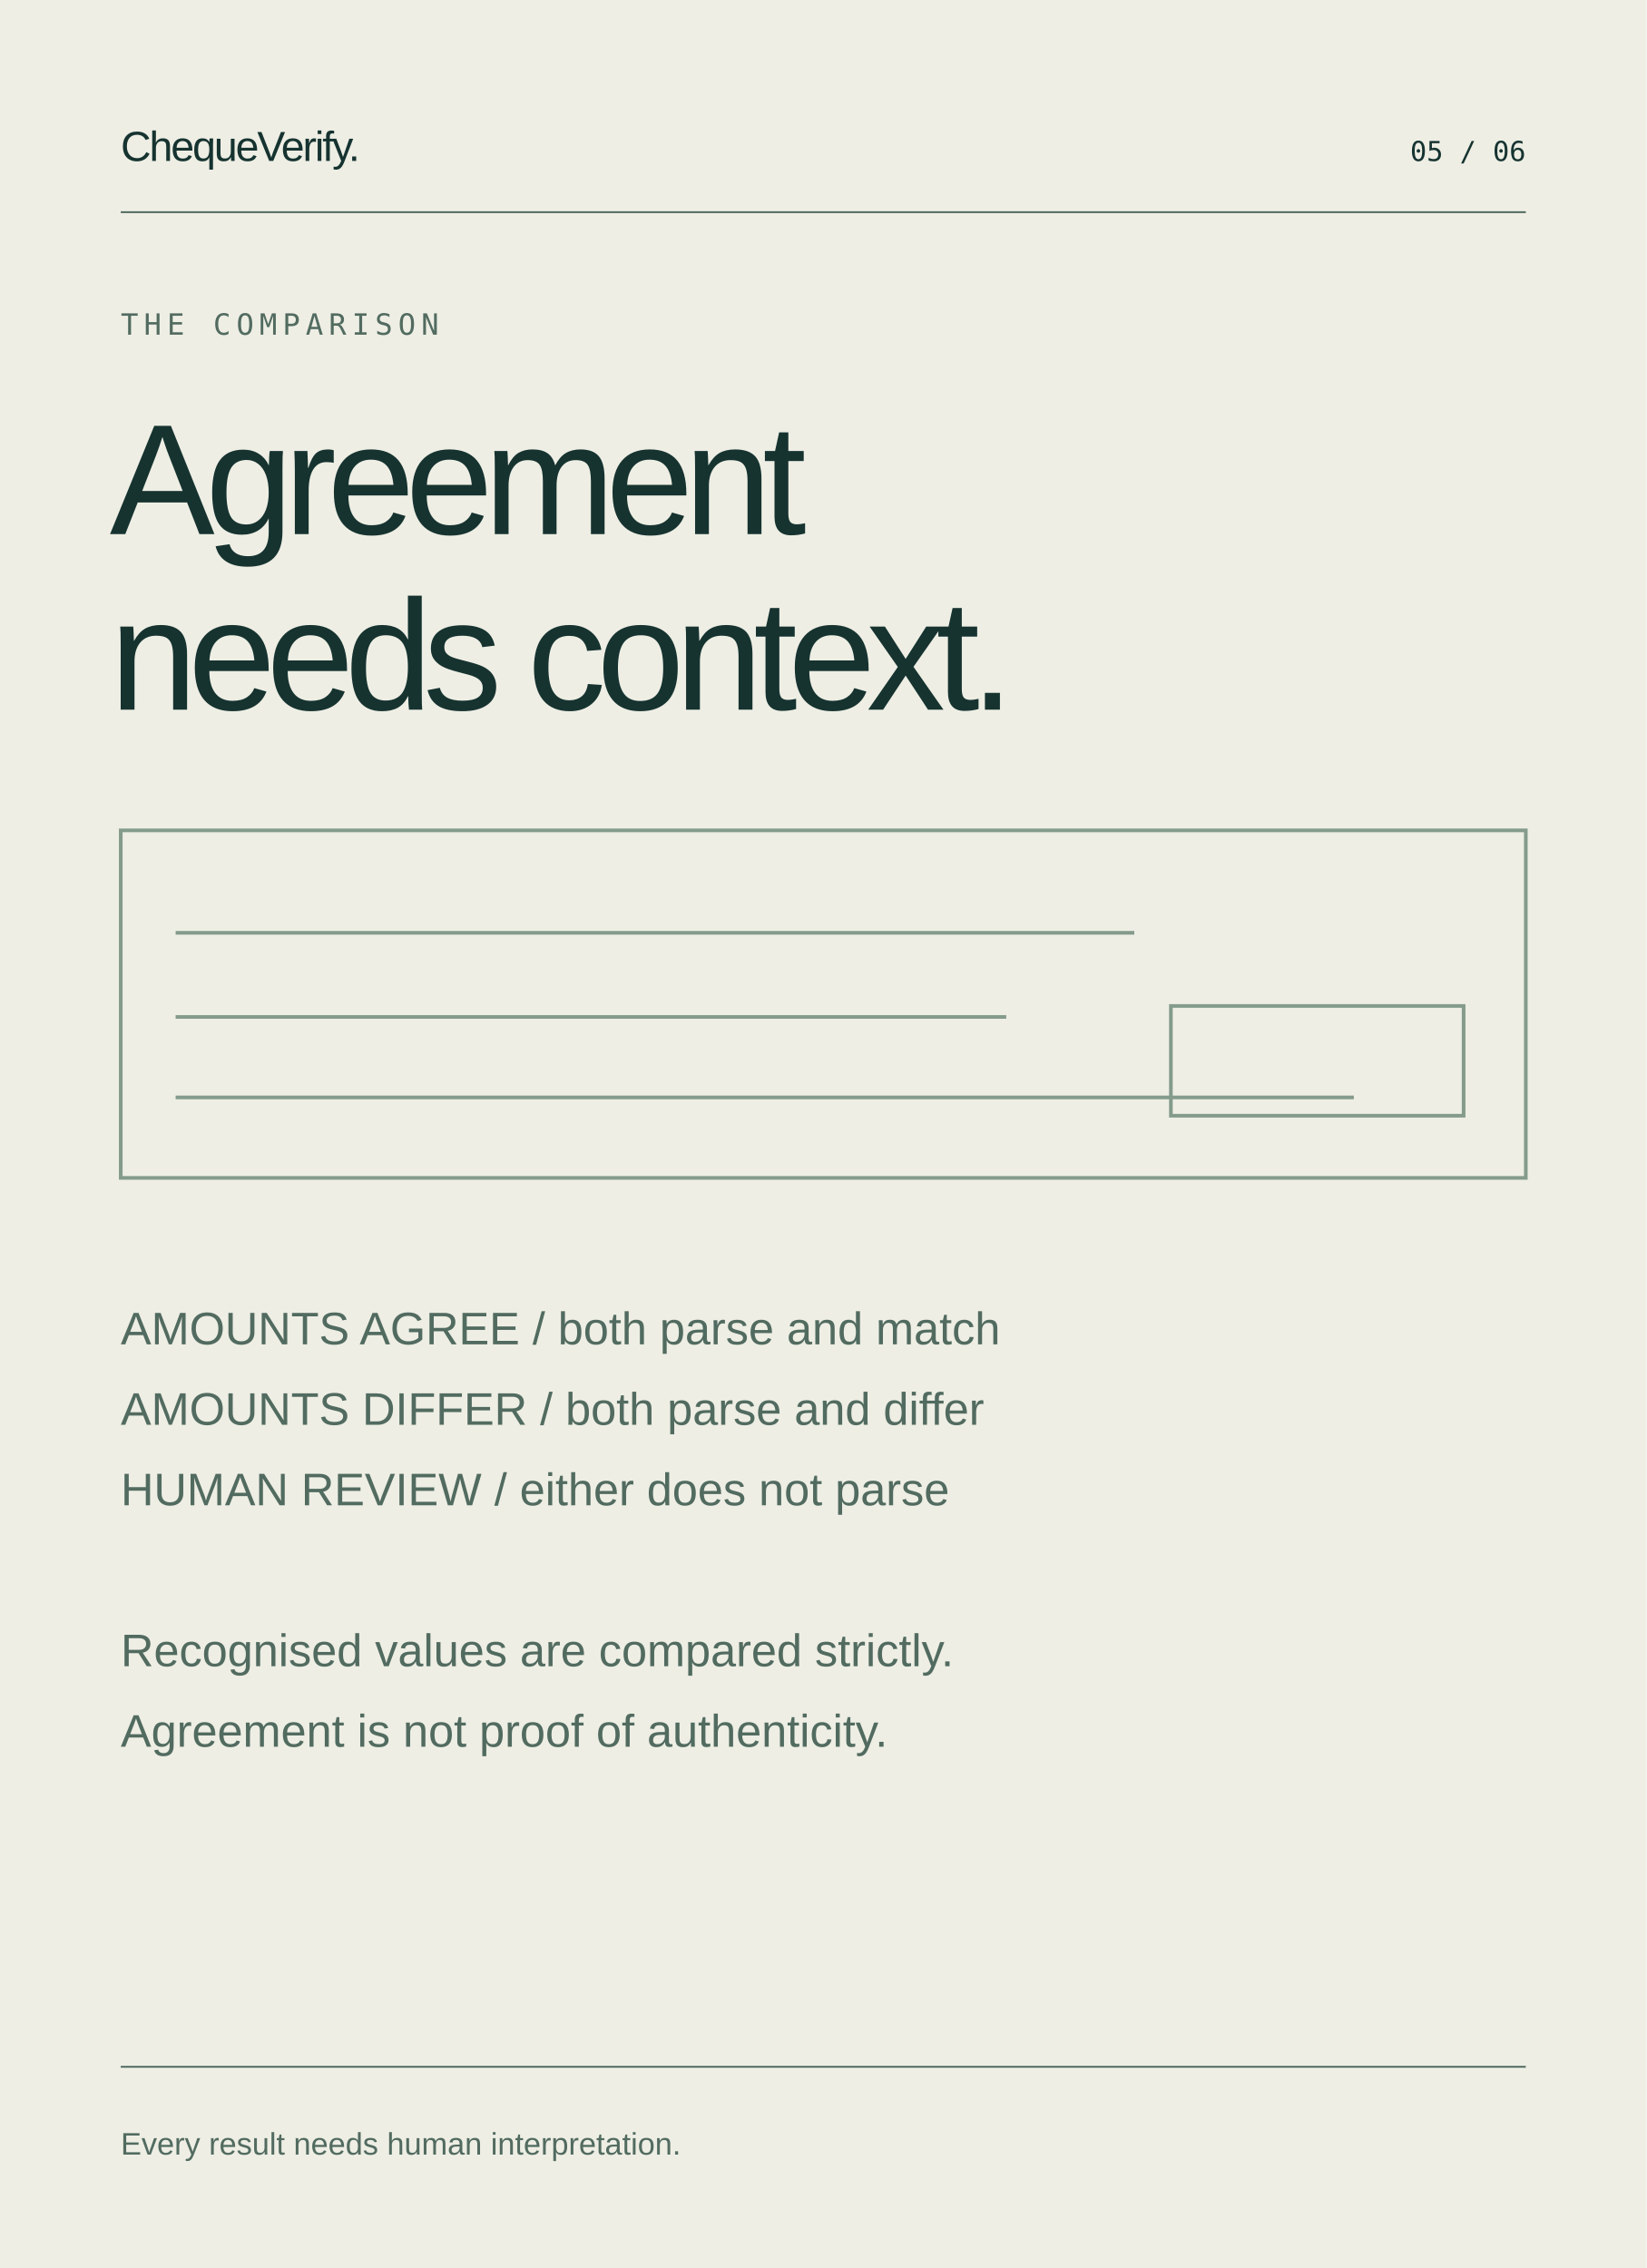
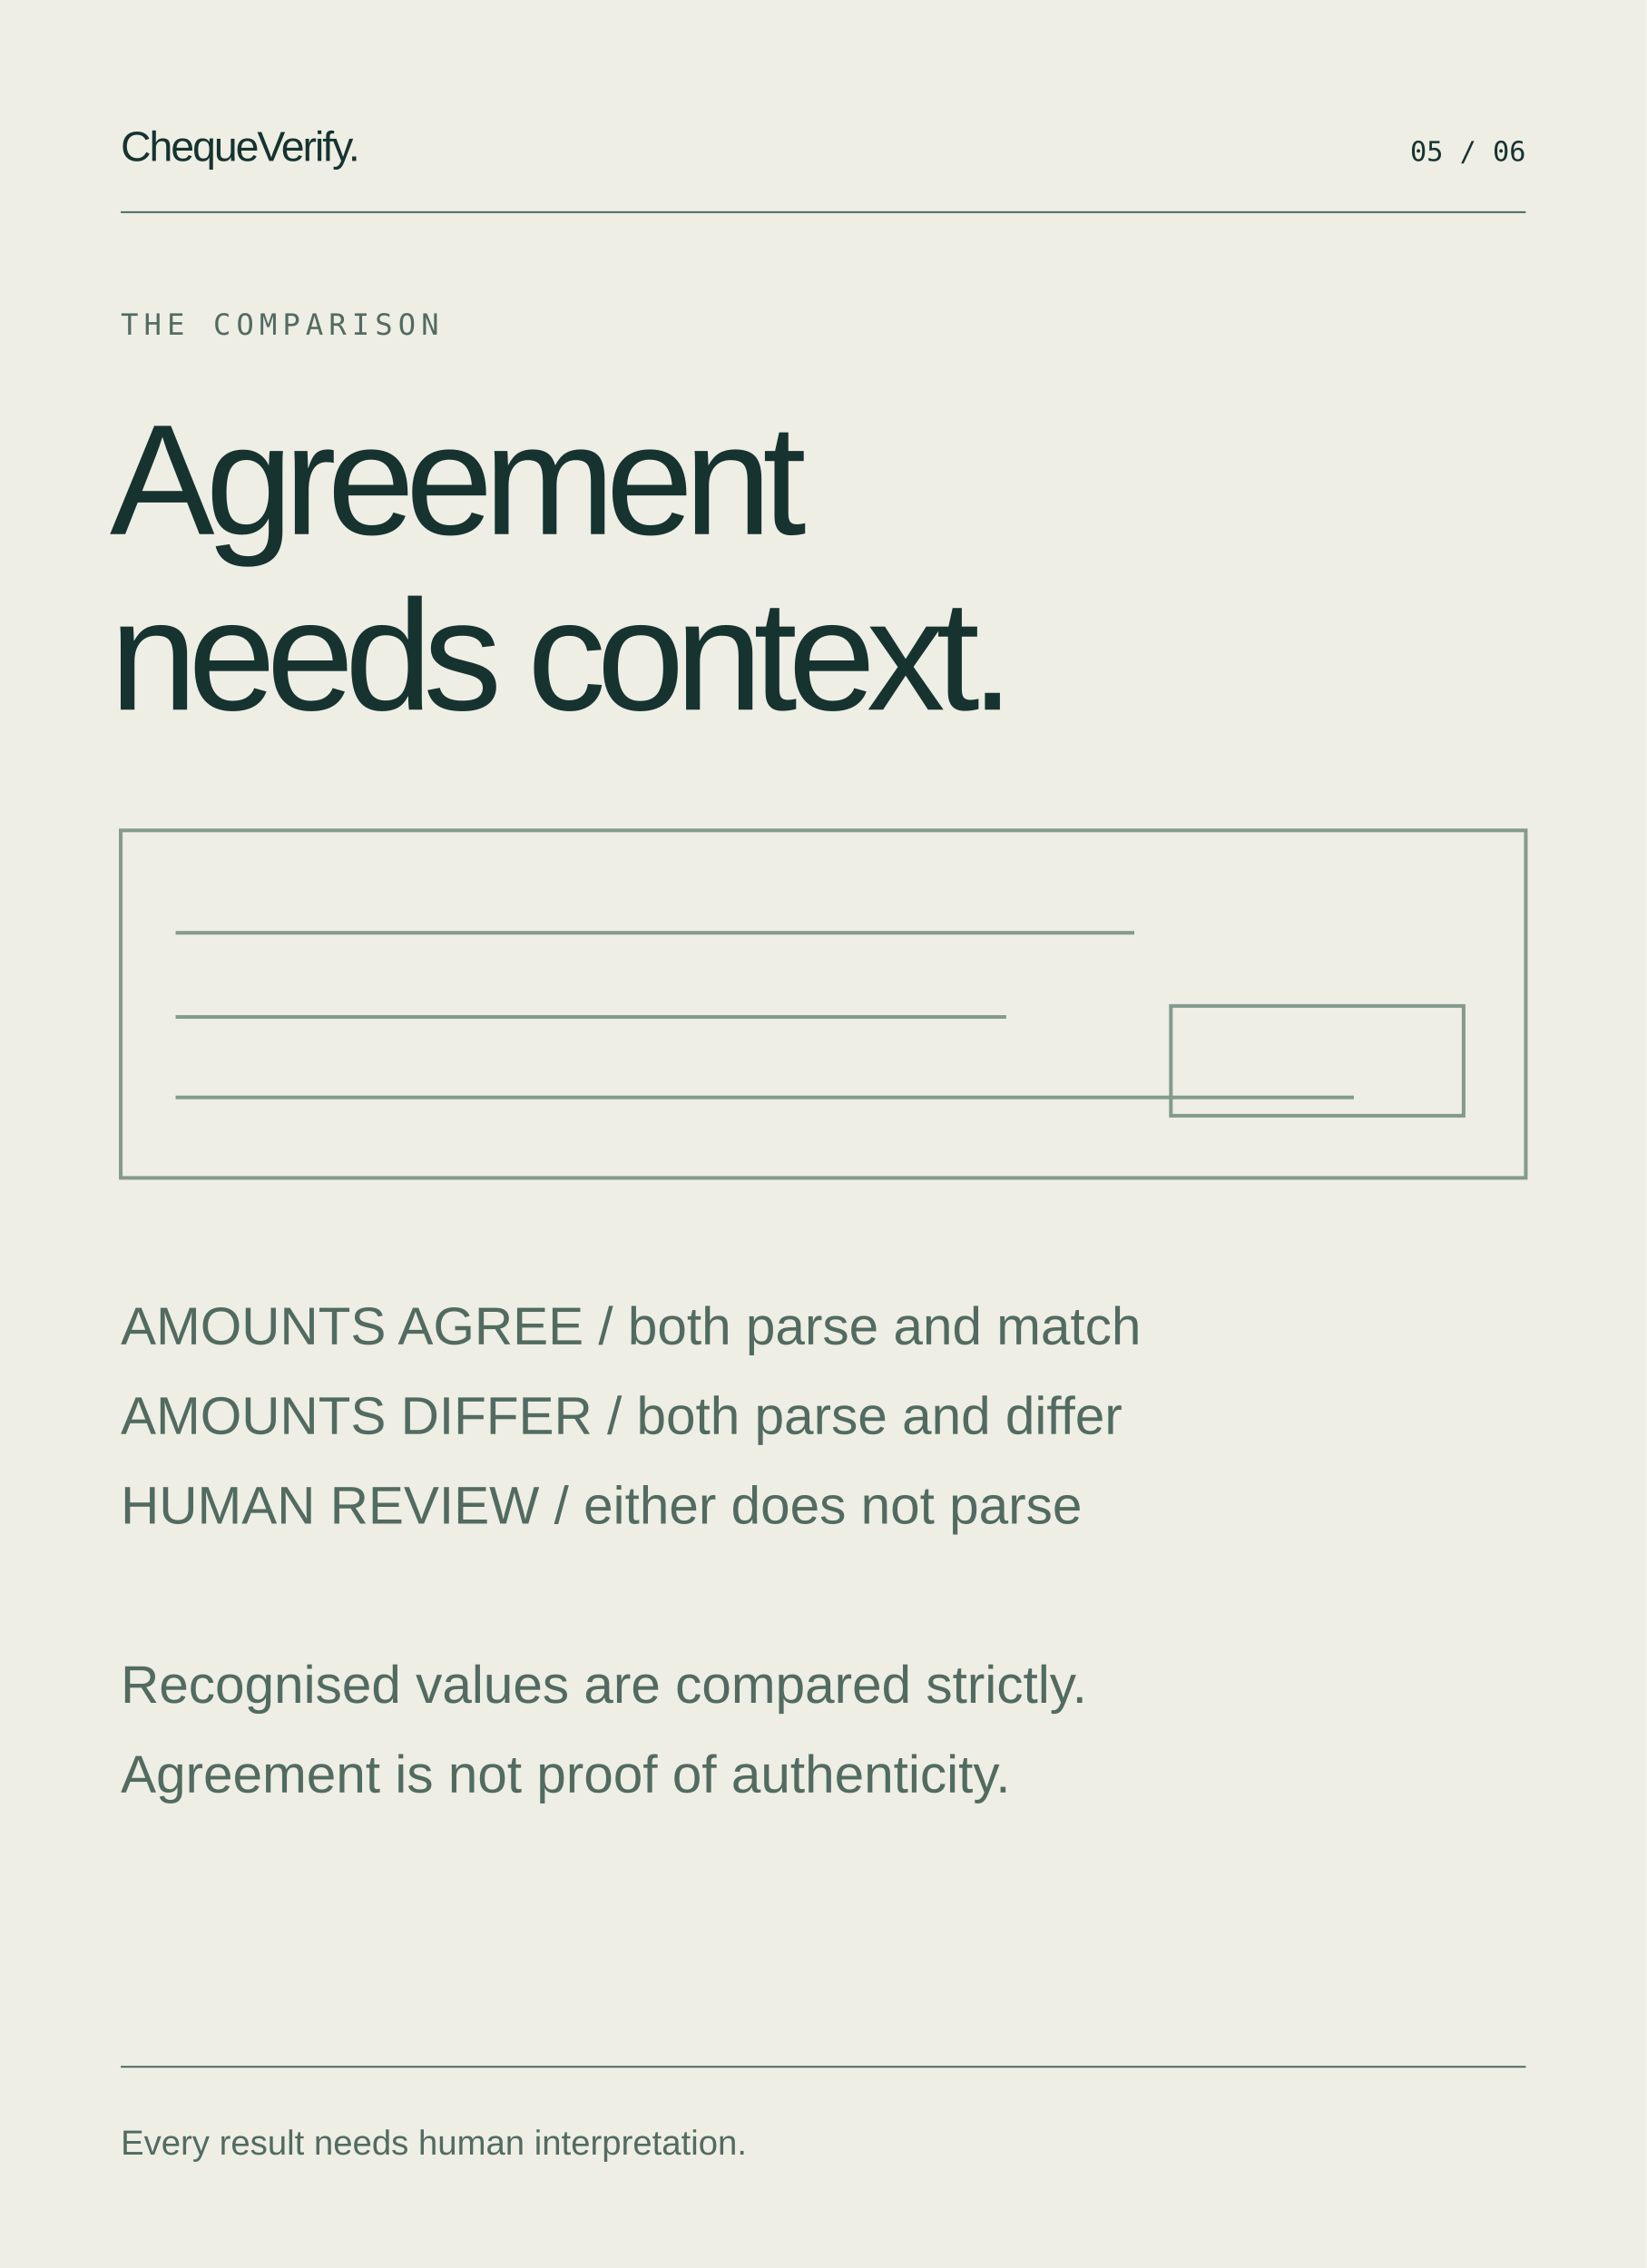
<svg xmlns="http://www.w3.org/2000/svg" width="900" height="1240" viewBox="0 0 900 1240">
  <rect width="900" height="1240" fill="#eeeee4" />
  <g font-family="Arial, sans-serif" fill="#163330">
    <text x="66" y="88" font-size="23" letter-spacing="-1">ChequeVerify.</text>
    <text x="834" y="88" text-anchor="end" font-family="monospace" font-size="15">05 / 06</text>
    <path d="M66 116H834" stroke="#526b60" stroke-width="1" />
    <text x="66" y="183" font-family="monospace" font-size="16" letter-spacing="3" fill="#526b60">THE COMPARISON</text>
    <text x="60" y="292" font-size="86" letter-spacing="-5">Agreement</text>
    <text x="60" y="388" font-size="86" letter-spacing="-5">needs context.</text>
    <g stroke="#577866" fill="none" stroke-width="2" opacity=".7">
      <rect x="66" y="454" width="768" height="190" />
      <path d="M96 510H620M96 556H550M96 600H740" />
      <rect x="640" y="550" width="160" height="60" />
    </g>
-     <text x="66" y="735" font-size="25" fill="#526b60">AMOUNTS AGREE / both parse and match</text>
-     <text x="66" y="779" font-size="25" fill="#526b60">AMOUNTS DIFFER / both parse and differ</text>
-     <text x="66" y="823" font-size="25" fill="#526b60">HUMAN REVIEW / either does not parse</text>
-     <text x="66" y="867" font-size="25" fill="#526b60" />
-     <text x="66" y="911" font-size="25" fill="#526b60">Recognised values are compared strictly.</text>
-     <text x="66" y="955" font-size="25" fill="#526b60">Agreement is not proof of authenticity.</text>
+     <text x="66" y="735" font-size="29" fill="#526b60">AMOUNTS AGREE / both parse and match</text>
+     <text x="66" y="784" font-size="29" fill="#526b60">AMOUNTS DIFFER / both parse and differ</text>
+     <text x="66" y="833" font-size="29" fill="#526b60">HUMAN REVIEW / either does not parse</text>
+     <text x="66" y="882" font-size="29" fill="#526b60" />
+     <text x="66" y="931" font-size="29" fill="#526b60">Recognised values are compared strictly.</text>
+     <text x="66" y="980" font-size="29" fill="#526b60">Agreement is not proof of authenticity.</text>
    <path d="M66 1130H834" stroke="#526b60" />
-     <text x="66" y="1178" font-size="17" fill="#526b60">Every result needs human interpretation.</text>
+     <text x="66" y="1178" font-size="19" fill="#526b60">Every result needs human interpretation.</text>
  </g>
</svg>
